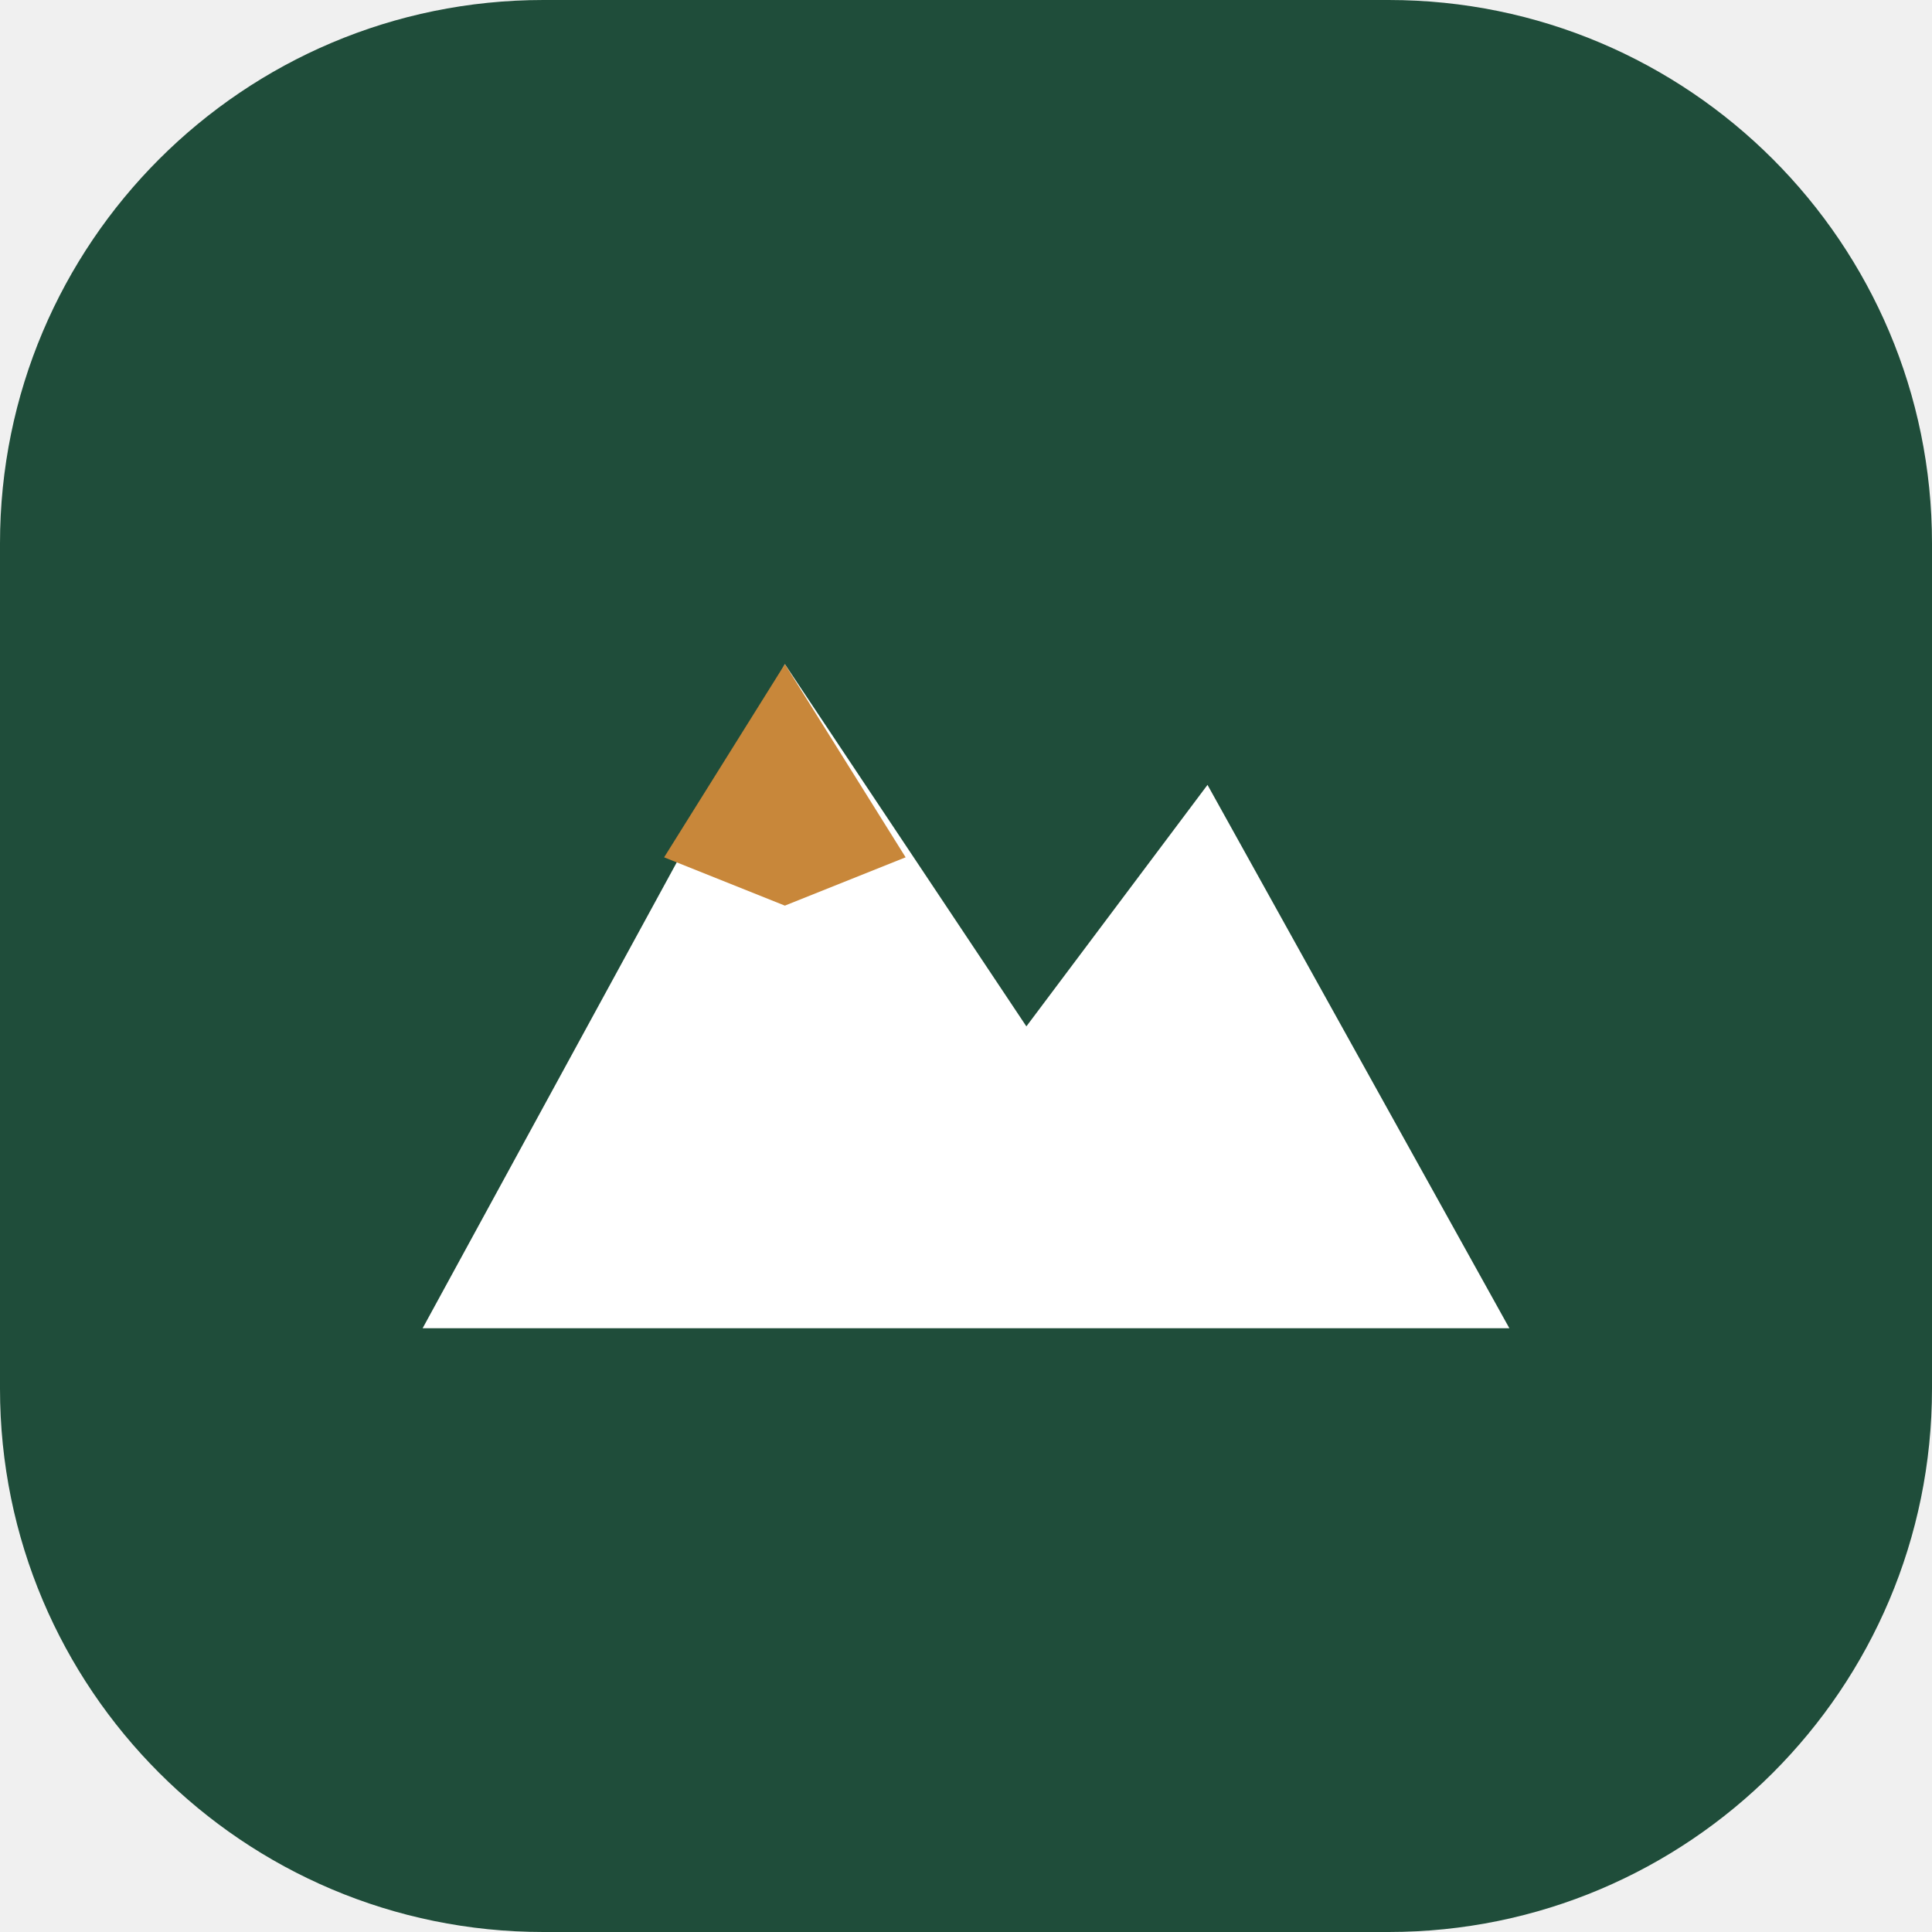
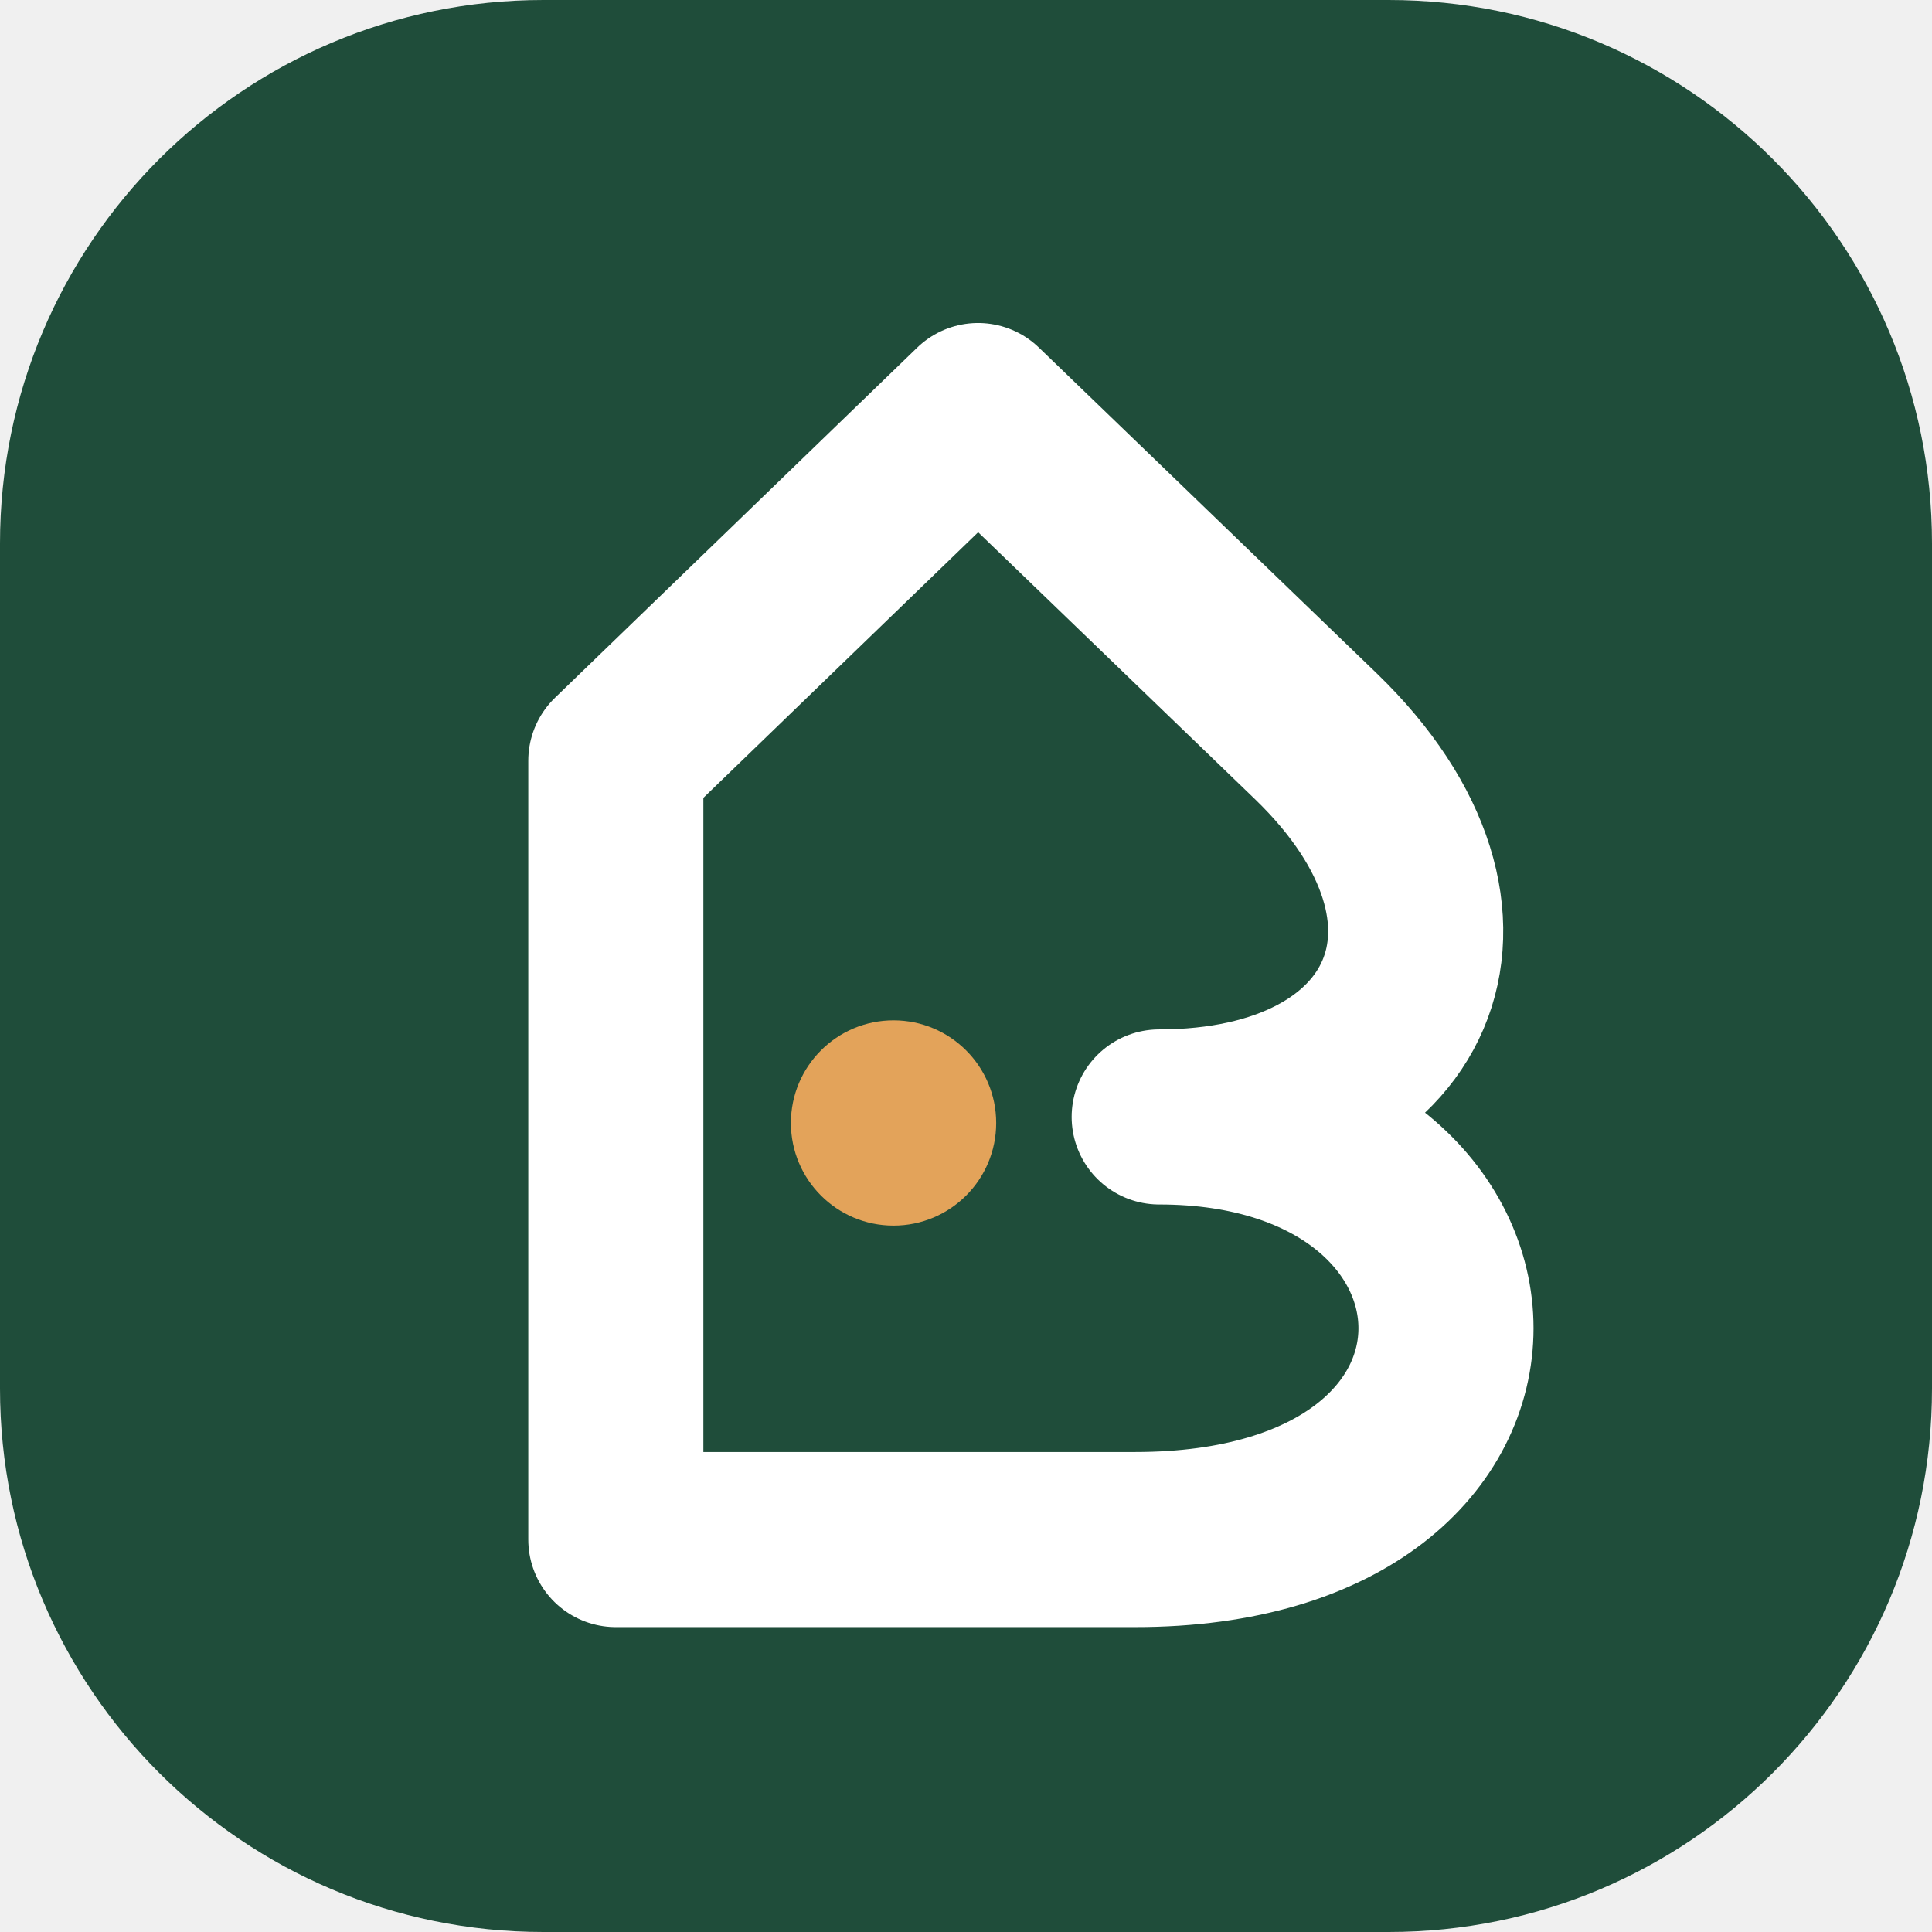
<svg xmlns="http://www.w3.org/2000/svg" viewBox="0 0 32 32">
  <rect width="32" height="32" rx="9" fill="#1f4d3a" />
-   <path d="M7 22 13 11l4 6 3-4 5 9z" fill="#fff" />
-   <path d="m13 11 2 3.2-2 .8-2-.8z" fill="#c8873a" />
+   <path d="M10.2 25.5V12.6L16.2 6.8l5.6 5.4c3.1 3 1.6 6.3-2.6 6.3 6.2 0 6.6 7-.4 7z" fill="none" stroke="#fff" stroke-width="2.9" stroke-linejoin="round" stroke-linecap="round" />
+   <circle cx="14.8" cy="18.6" r="1.7" fill="#e3a35a" />
</svg>
